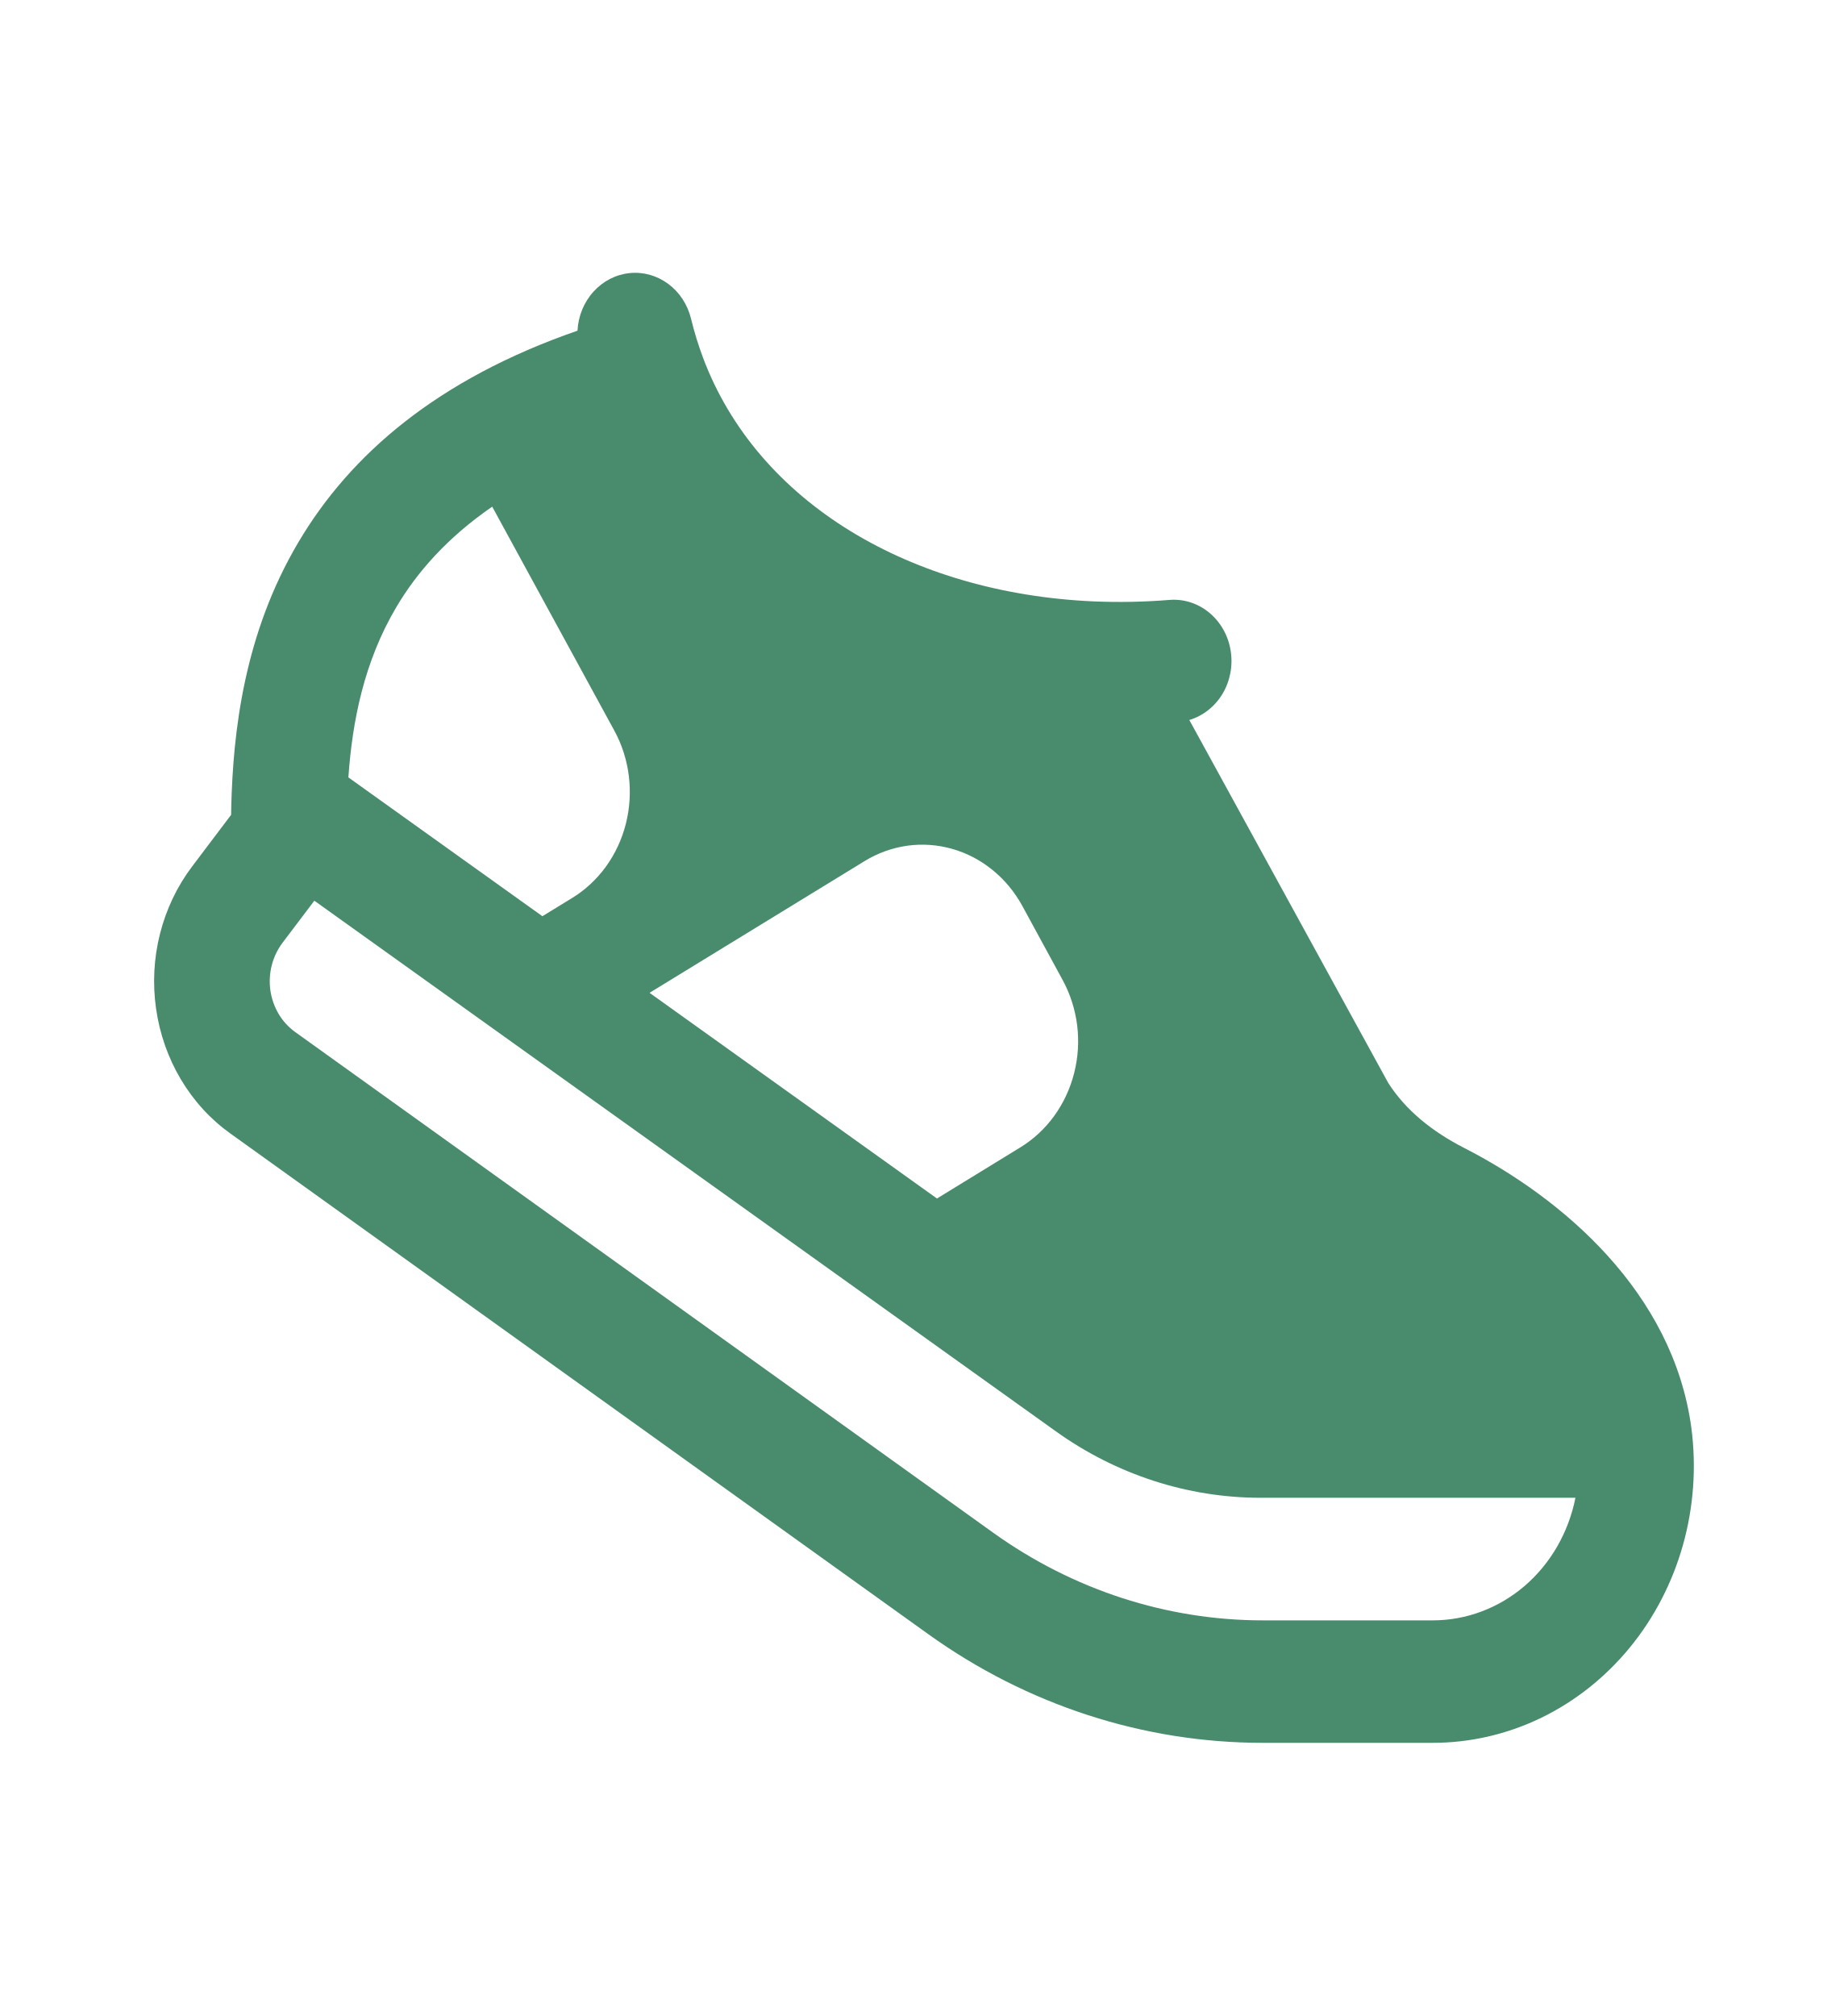
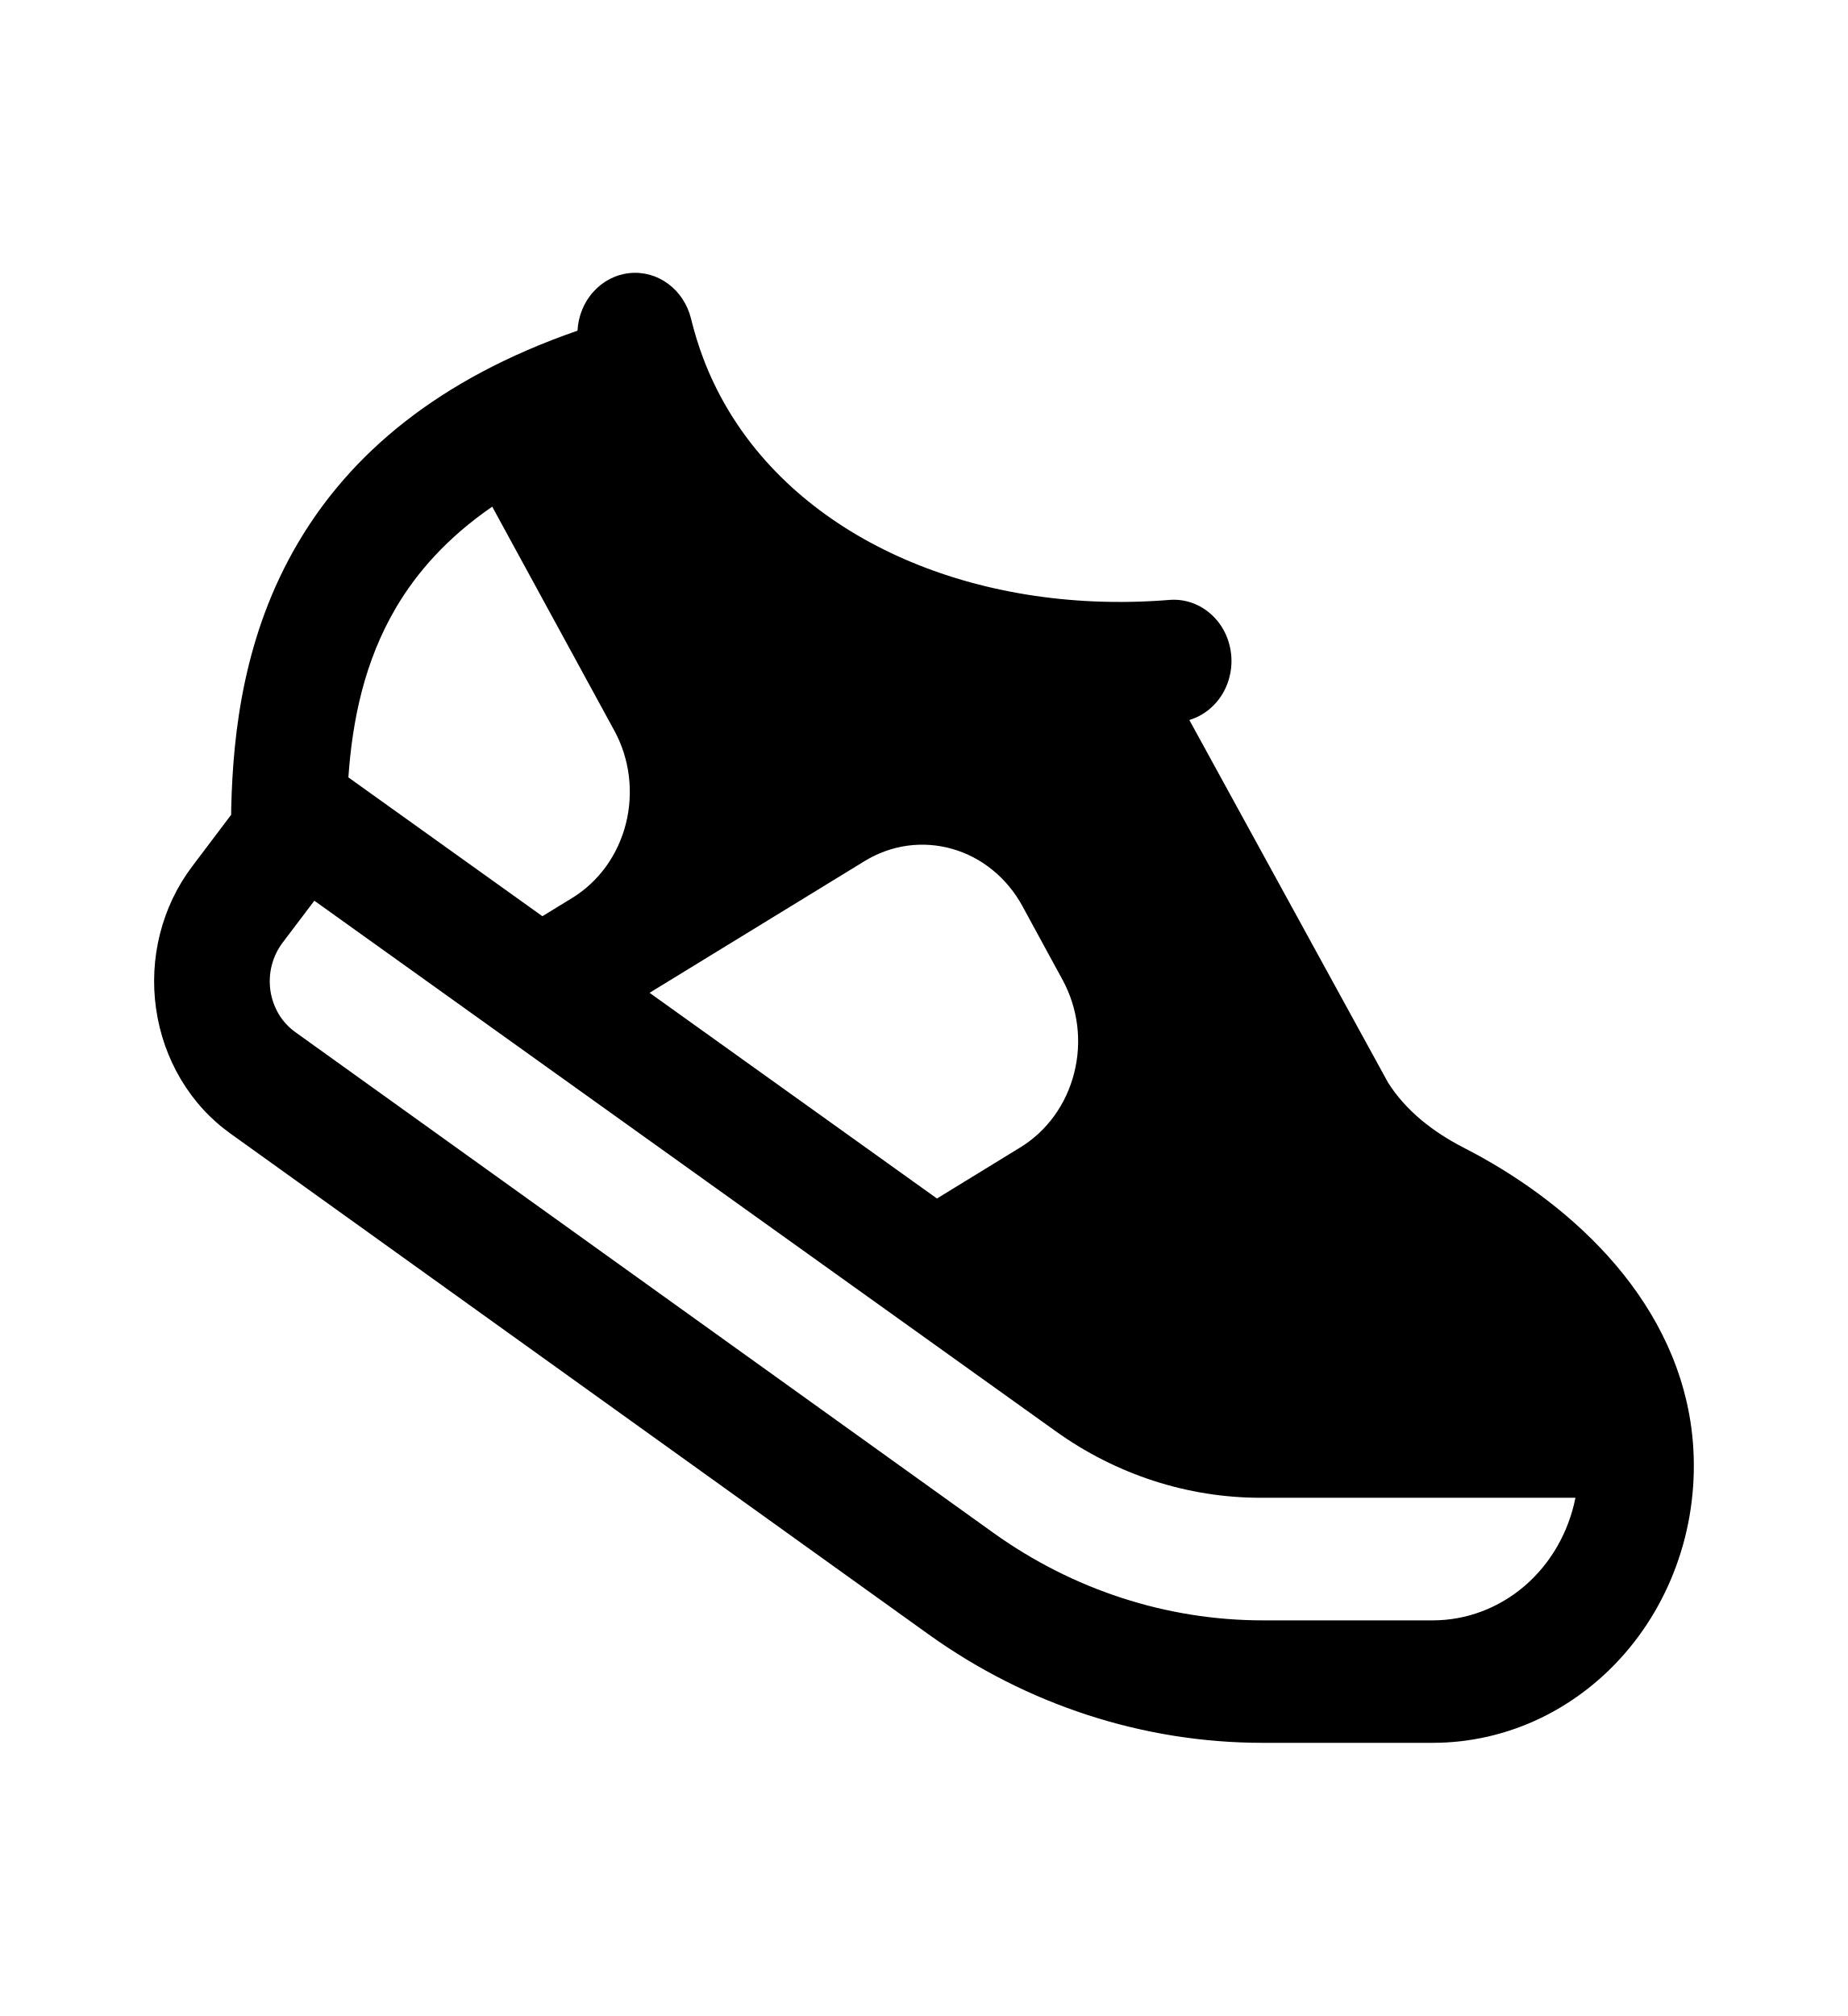
<svg xmlns="http://www.w3.org/2000/svg" width="33" height="36" viewBox="0 0 33 36" fill="none">
-   <path d="M12.342 5.692C12.28 5.439 12.136 5.218 11.934 5.069C11.732 4.919 11.487 4.851 11.242 4.877C10.997 4.903 10.769 5.02 10.599 5.209C10.428 5.397 10.328 5.644 10.314 5.905C7.811 6.772 6.256 8.117 5.331 9.68C4.357 11.322 4.163 13.069 4.13 14.414L4.128 14.55L3.431 15.473C3.164 15.826 2.969 16.235 2.858 16.673C2.747 17.111 2.723 17.568 2.788 18.016C2.852 18.464 3.003 18.893 3.231 19.276C3.459 19.659 3.76 19.988 4.114 20.241L16.581 29.183C18.344 30.447 20.423 31.122 22.551 31.122H25.587C26.254 31.122 26.913 30.971 27.52 30.678C28.126 30.385 28.667 29.957 29.105 29.424C29.543 28.891 29.867 28.265 30.058 27.587C30.248 26.909 30.299 26.196 30.207 25.496C29.88 23.075 27.907 21.398 26.148 20.498C25.578 20.206 25.106 19.827 24.793 19.337L21.241 12.857C21.488 12.783 21.7 12.615 21.836 12.386C21.972 12.156 22.023 11.88 21.978 11.613C21.934 11.345 21.797 11.105 21.595 10.939C21.392 10.772 21.139 10.692 20.884 10.713C20.429 10.75 19.978 10.758 19.53 10.739C16.285 10.596 13.529 8.989 12.554 6.383C12.47 6.157 12.399 5.927 12.342 5.692ZM8.79 9.046L10.973 13.049C11.108 13.298 11.196 13.572 11.231 13.857C11.266 14.142 11.248 14.432 11.178 14.709C11.108 14.987 10.987 15.247 10.822 15.475C10.657 15.702 10.451 15.894 10.216 16.037L9.687 16.361L6.222 13.882C6.293 12.865 6.506 11.809 7.078 10.842C7.444 10.224 7.983 9.603 8.793 9.046M11.601 17.729L15.441 15.377C15.676 15.233 15.935 15.14 16.203 15.102C16.472 15.065 16.745 15.084 17.007 15.159C17.268 15.233 17.513 15.361 17.728 15.537C17.943 15.711 18.123 15.93 18.259 16.178L18.979 17.501C19.114 17.75 19.202 18.025 19.238 18.31C19.273 18.595 19.255 18.884 19.184 19.162C19.114 19.439 18.993 19.699 18.828 19.927C18.663 20.155 18.457 20.346 18.223 20.489L16.734 21.402L11.601 17.729ZM22.51 26.746H28.137C28.014 27.365 27.694 27.921 27.23 28.32C26.766 28.718 26.187 28.935 25.59 28.935H22.554C20.838 28.935 19.162 28.39 17.74 27.371L5.272 18.429C5.154 18.344 5.053 18.235 4.977 18.107C4.901 17.979 4.851 17.836 4.829 17.687C4.808 17.538 4.816 17.385 4.853 17.239C4.89 17.093 4.955 16.957 5.043 16.839L5.614 16.084L18.858 25.56C19.937 26.332 21.209 26.745 22.51 26.746Z" fill="#498C6D" />
+   <path d="M12.342 5.692C12.28 5.439 12.136 5.218 11.934 5.069C11.732 4.919 11.487 4.851 11.242 4.877C10.997 4.903 10.769 5.02 10.599 5.209C10.428 5.397 10.328 5.644 10.314 5.905C7.811 6.772 6.256 8.117 5.331 9.68C4.357 11.322 4.163 13.069 4.13 14.414L4.128 14.55L3.431 15.473C3.164 15.826 2.969 16.235 2.858 16.673C2.747 17.111 2.723 17.568 2.788 18.016C2.852 18.464 3.003 18.893 3.231 19.276C3.459 19.659 3.76 19.988 4.114 20.241L16.581 29.183C18.344 30.447 20.423 31.122 22.551 31.122H25.587C26.254 31.122 26.913 30.971 27.52 30.678C28.126 30.385 28.667 29.957 29.105 29.424C29.543 28.891 29.867 28.265 30.058 27.587C30.248 26.909 30.299 26.196 30.207 25.496C29.88 23.075 27.907 21.398 26.148 20.498C25.578 20.206 25.106 19.827 24.793 19.337L21.241 12.857C21.488 12.783 21.7 12.615 21.836 12.386C21.972 12.156 22.023 11.88 21.978 11.613C21.934 11.345 21.797 11.105 21.595 10.939C21.392 10.772 21.139 10.692 20.884 10.713C20.429 10.75 19.978 10.758 19.53 10.739C16.285 10.596 13.529 8.989 12.554 6.383C12.47 6.157 12.399 5.927 12.342 5.692ZM8.79 9.046L10.973 13.049C11.108 13.298 11.196 13.572 11.231 13.857C11.266 14.142 11.248 14.432 11.178 14.709C11.108 14.987 10.987 15.247 10.822 15.475C10.657 15.702 10.451 15.894 10.216 16.037L9.687 16.361L6.222 13.882C6.293 12.865 6.506 11.809 7.078 10.842C7.444 10.224 7.983 9.603 8.793 9.046M11.601 17.729L15.441 15.377C15.676 15.233 15.935 15.14 16.203 15.102C16.472 15.065 16.745 15.084 17.007 15.159C17.268 15.233 17.513 15.361 17.728 15.537C17.943 15.711 18.123 15.93 18.259 16.178L18.979 17.501C19.114 17.75 19.202 18.025 19.238 18.31C19.273 18.595 19.255 18.884 19.184 19.162C19.114 19.439 18.993 19.699 18.828 19.927C18.663 20.155 18.457 20.346 18.223 20.489L16.734 21.402L11.601 17.729ZM22.51 26.746H28.137C28.014 27.365 27.694 27.921 27.23 28.32C26.766 28.718 26.187 28.935 25.59 28.935H22.554C20.838 28.935 19.162 28.39 17.74 27.371L5.272 18.429C5.154 18.344 5.053 18.235 4.977 18.107C4.901 17.979 4.851 17.836 4.829 17.687C4.808 17.538 4.816 17.385 4.853 17.239C4.89 17.093 4.955 16.957 5.043 16.839L5.614 16.084L18.858 25.56C19.937 26.332 21.209 26.745 22.51 26.746Z" fill="currentColor" />
</svg>
